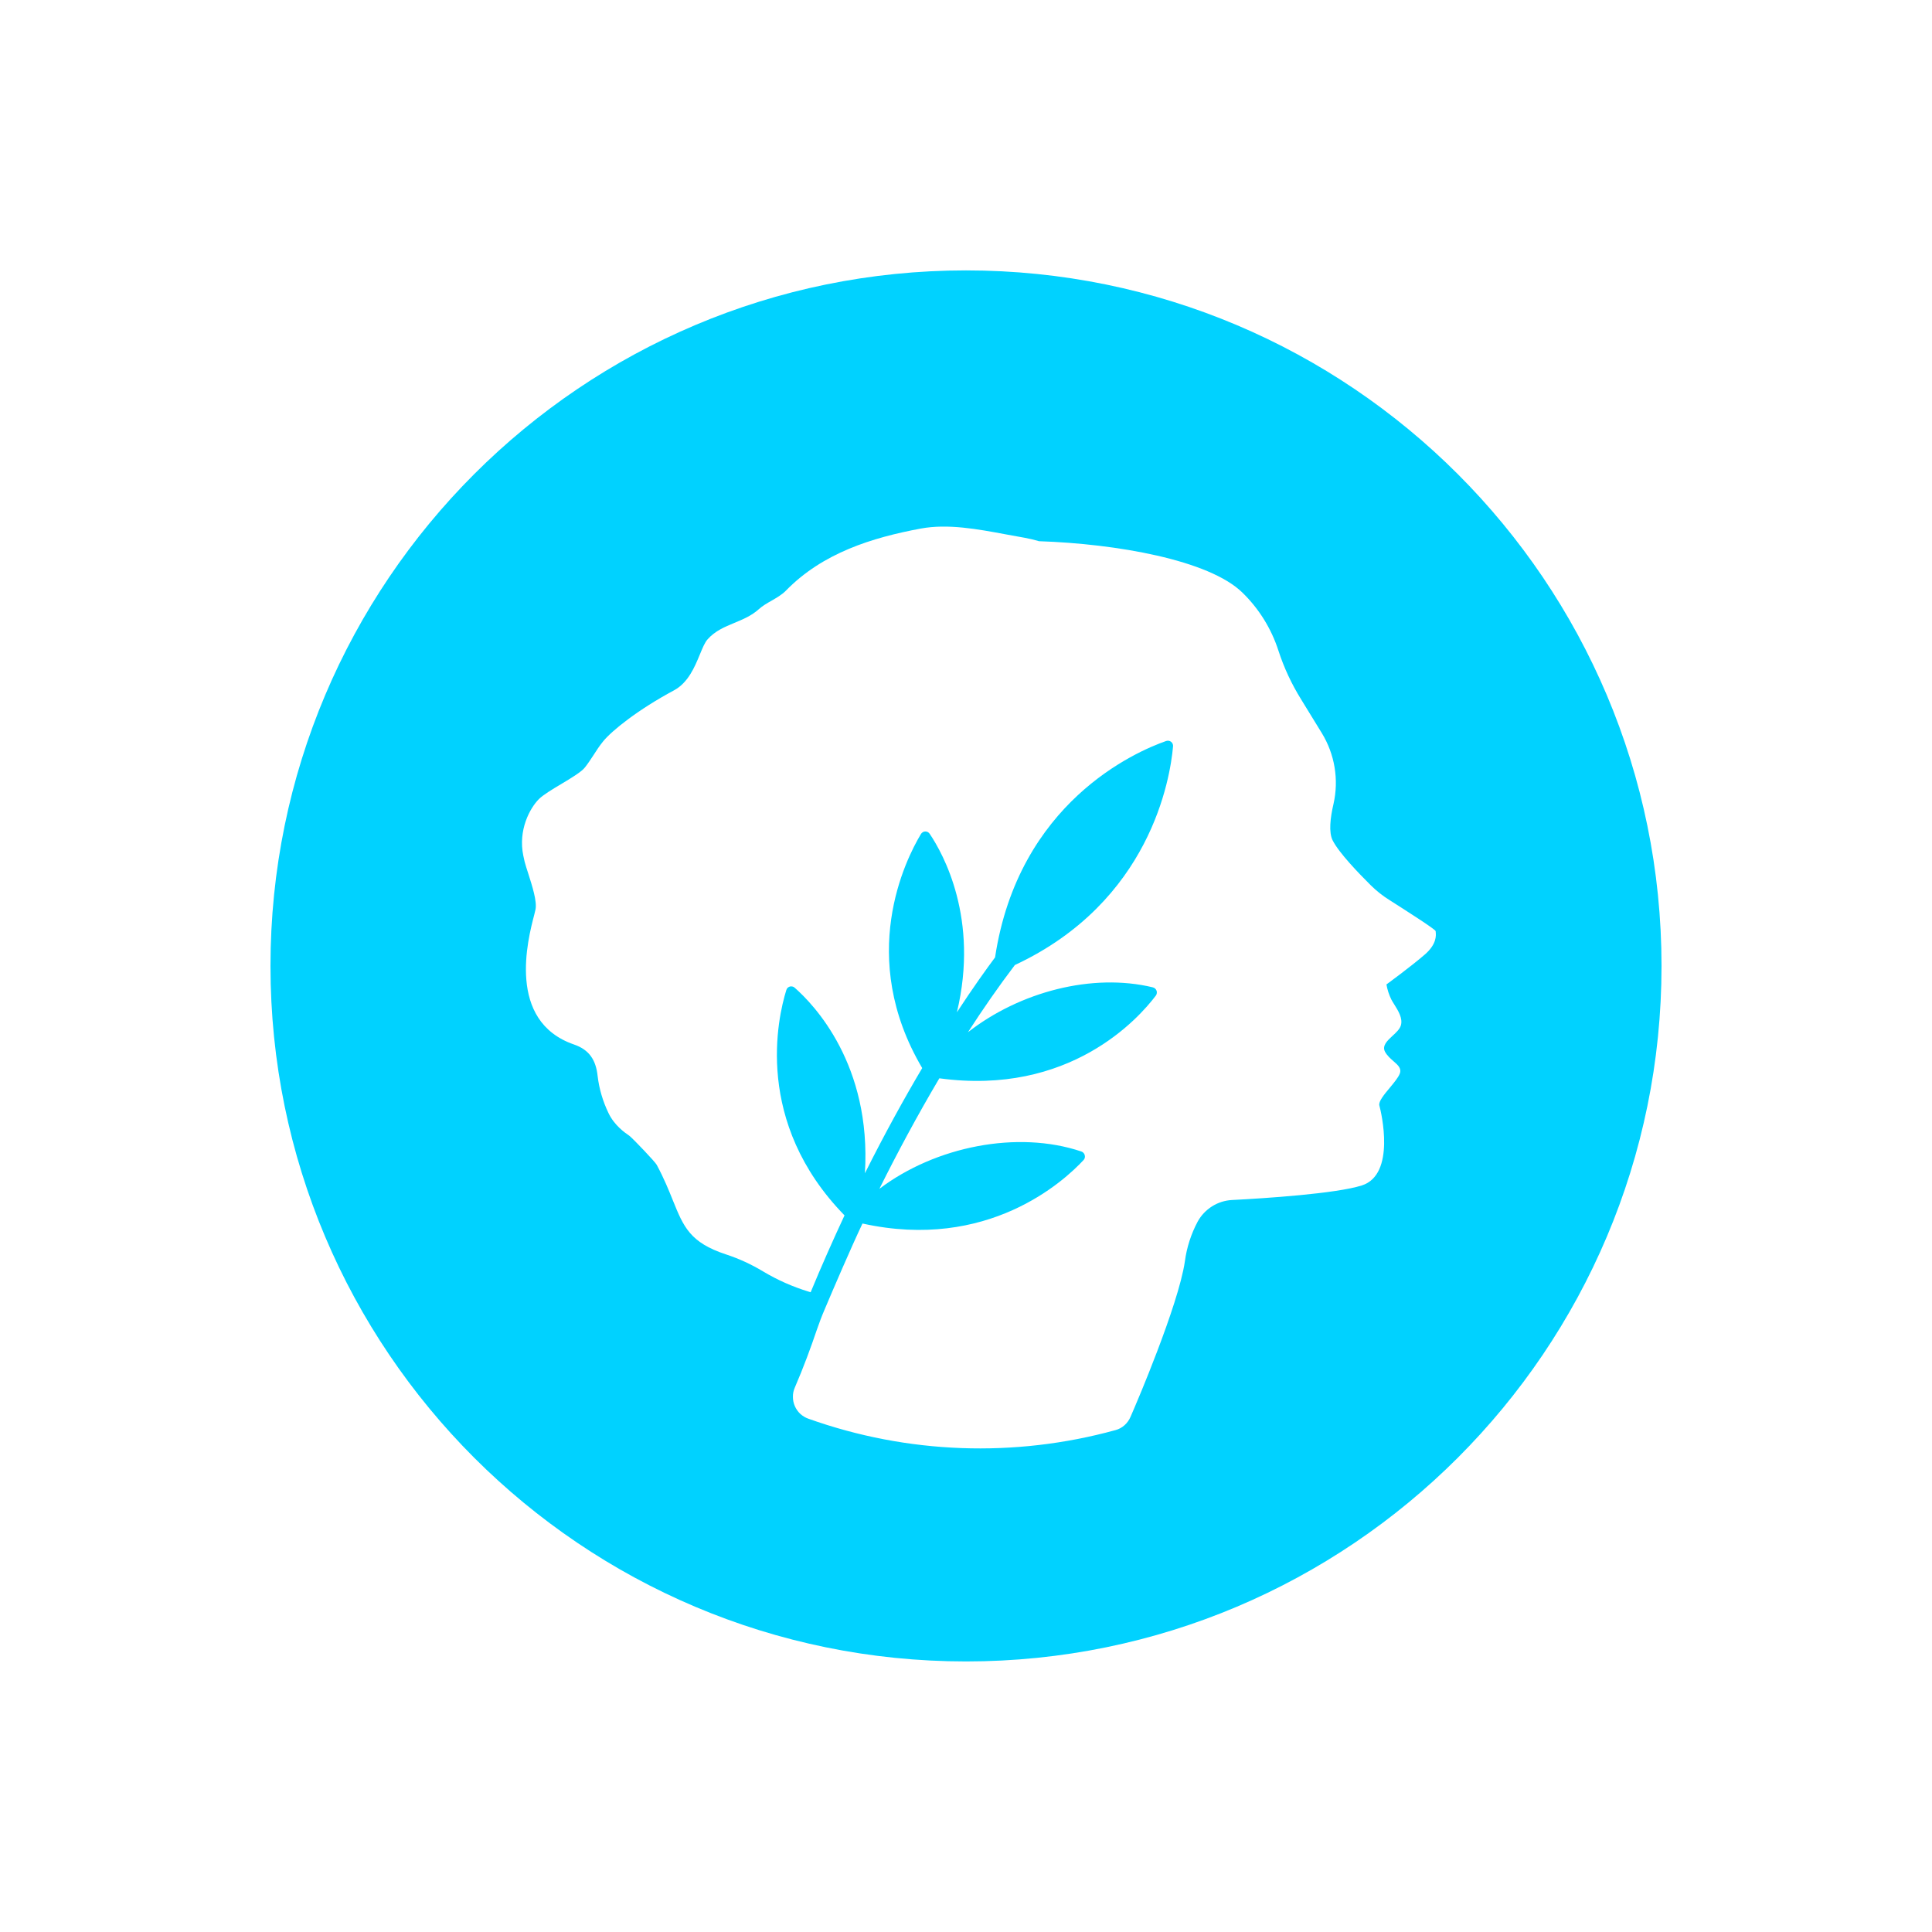
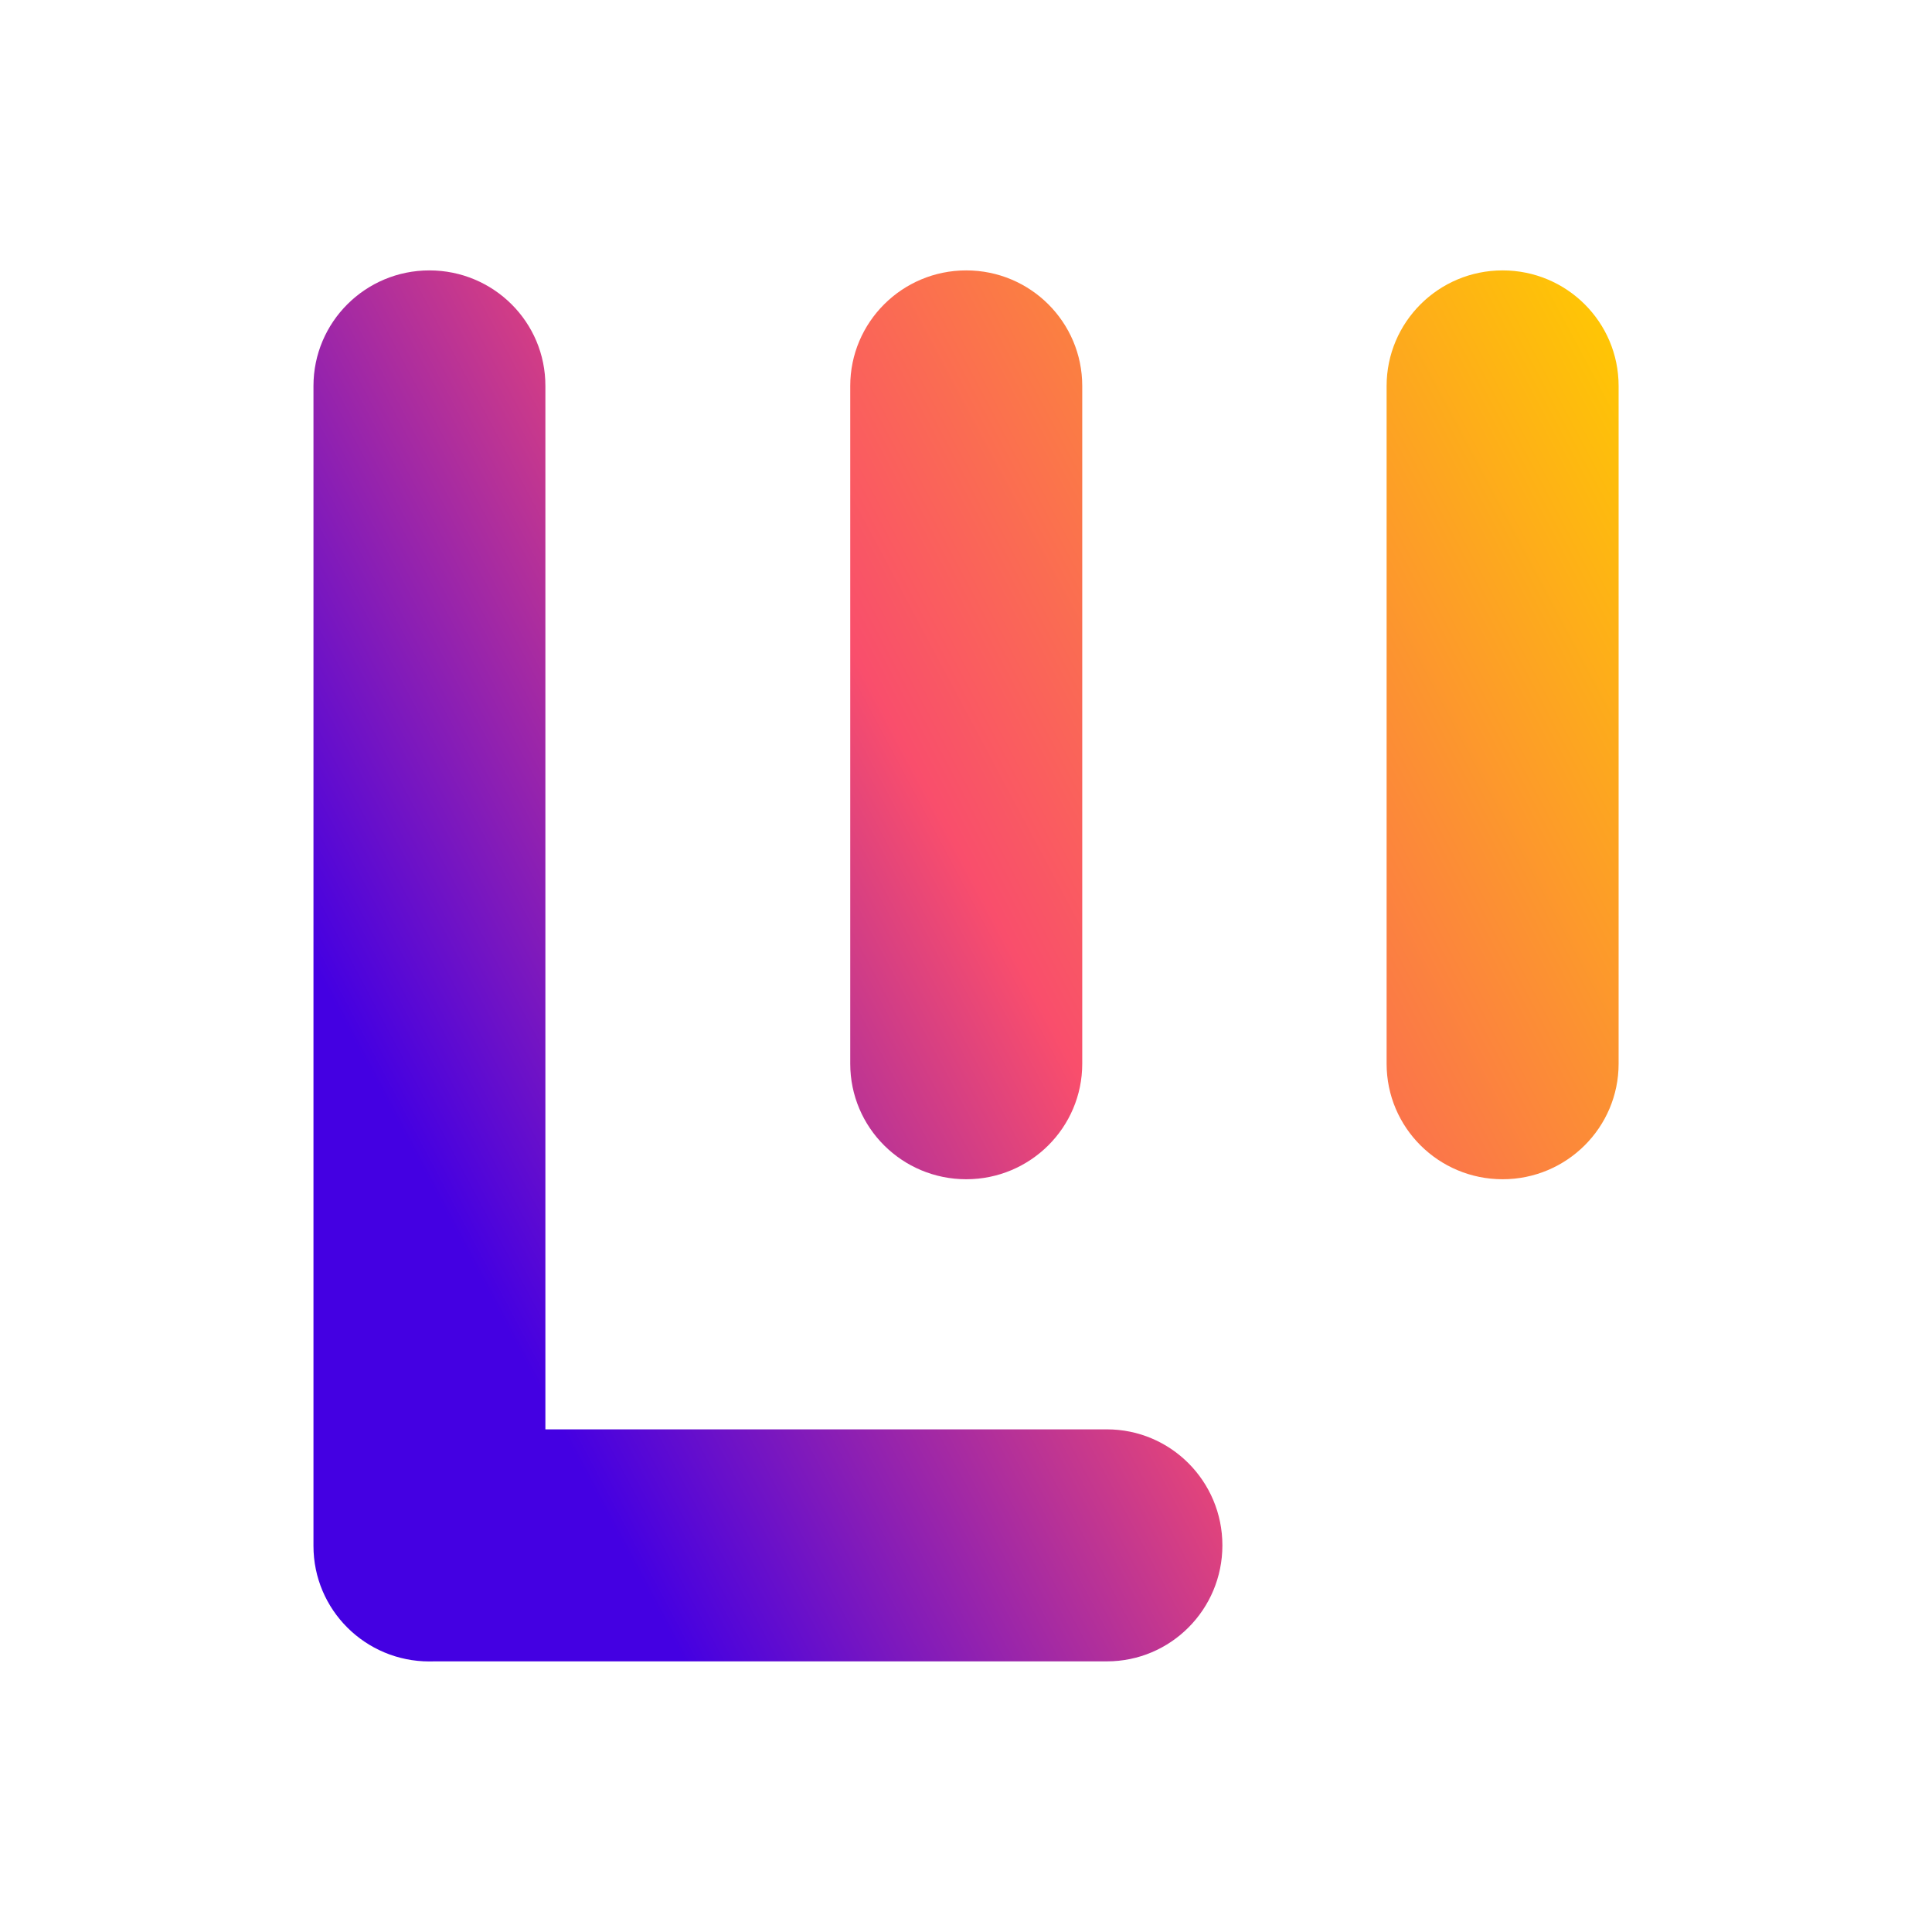
<svg xmlns="http://www.w3.org/2000/svg" width="24" height="24" viewBox="0 0 24 24" fill="none">
-   <path fill-rule="evenodd" clip-rule="evenodd" d="M12 3.359C16.772 3.359 20.64 7.228 20.64 11.999C20.64 16.771 16.772 20.639 12 20.639C7.228 20.639 3.36 16.771 3.36 11.999C3.36 7.228 7.228 3.359 12 3.359ZM17.264 11.183C17.46 11.308 17.834 11.546 17.834 11.567C17.834 11.57 17.835 11.573 17.835 11.578C17.839 11.619 17.849 11.728 17.7 11.857C17.535 12.001 17.223 12.229 17.223 12.229C17.234 12.294 17.255 12.358 17.284 12.417C17.294 12.436 17.307 12.457 17.321 12.479C17.369 12.556 17.428 12.65 17.402 12.738C17.389 12.783 17.345 12.825 17.3 12.866C17.233 12.928 17.166 12.99 17.205 13.065C17.232 13.114 17.273 13.15 17.311 13.183C17.367 13.232 17.415 13.273 17.387 13.341C17.367 13.389 17.316 13.45 17.265 13.512C17.193 13.598 17.122 13.684 17.135 13.733C17.158 13.816 17.342 14.591 16.917 14.726C16.597 14.828 15.716 14.886 15.303 14.907C15.215 14.912 15.13 14.939 15.056 14.986C14.982 15.033 14.92 15.098 14.878 15.175C14.796 15.329 14.742 15.496 14.719 15.669C14.639 16.219 14.096 17.479 14.096 17.479C14.096 17.479 14.07 17.538 14.044 17.6C14.027 17.64 14.002 17.675 13.97 17.704C13.938 17.733 13.899 17.754 13.858 17.765C12.602 18.111 11.27 18.062 10.043 17.624C10.005 17.611 9.971 17.59 9.942 17.564C9.913 17.537 9.89 17.504 9.874 17.468C9.858 17.432 9.85 17.393 9.85 17.353C9.849 17.314 9.857 17.274 9.873 17.238C9.983 16.984 10.076 16.729 10.145 16.525C10.175 16.437 10.208 16.35 10.245 16.264C10.351 16.013 10.568 15.507 10.714 15.199C12.269 15.543 13.215 14.675 13.46 14.411C13.468 14.403 13.473 14.393 13.476 14.382C13.478 14.371 13.478 14.36 13.475 14.35C13.473 14.339 13.467 14.329 13.459 14.321C13.452 14.313 13.442 14.307 13.432 14.304C12.641 14.038 11.622 14.24 10.924 14.768C11.146 14.322 11.396 13.856 11.669 13.395C13.285 13.616 14.143 12.653 14.358 12.368C14.365 12.359 14.369 12.349 14.37 12.338C14.372 12.327 14.371 12.316 14.367 12.306C14.363 12.296 14.357 12.287 14.349 12.28C14.341 12.273 14.331 12.268 14.32 12.265C13.57 12.084 12.668 12.32 12.024 12.823C12.21 12.535 12.405 12.254 12.607 11.988C14.292 11.201 14.537 9.67 14.572 9.272C14.573 9.261 14.572 9.25 14.567 9.24C14.563 9.23 14.556 9.222 14.548 9.215C14.539 9.208 14.529 9.204 14.518 9.202C14.508 9.2 14.496 9.202 14.486 9.205C14.105 9.338 12.652 9.97 12.361 11.893C12.254 12.037 12.089 12.266 11.887 12.575C12.166 11.412 11.715 10.604 11.549 10.358C11.543 10.349 11.535 10.341 11.525 10.336C11.516 10.331 11.505 10.329 11.494 10.329C11.483 10.329 11.472 10.332 11.463 10.338C11.453 10.344 11.445 10.352 11.44 10.361C11.248 10.68 10.642 11.889 11.456 13.268C11.235 13.641 10.993 14.078 10.744 14.575C10.828 13.225 10.109 12.477 9.872 12.27C9.864 12.262 9.854 12.257 9.844 12.255C9.833 12.252 9.822 12.253 9.812 12.255C9.802 12.258 9.792 12.264 9.784 12.271C9.777 12.279 9.771 12.288 9.768 12.299C9.66 12.646 9.363 13.941 10.491 15.098C10.351 15.398 10.209 15.717 10.07 16.053C10.06 16.049 10.051 16.046 10.045 16.045C9.848 15.985 9.658 15.901 9.481 15.795C9.335 15.707 9.181 15.636 9.02 15.583C8.57 15.436 8.491 15.238 8.36 14.915C8.309 14.788 8.25 14.641 8.158 14.47C8.137 14.431 7.878 14.16 7.822 14.112C7.82 14.11 7.816 14.107 7.81 14.103C7.767 14.074 7.632 13.981 7.559 13.827C7.489 13.682 7.443 13.527 7.424 13.367C7.403 13.171 7.323 13.041 7.13 12.975C6.291 12.685 6.557 11.668 6.636 11.366C6.643 11.336 6.649 11.313 6.652 11.299C6.673 11.198 6.612 11.008 6.562 10.851C6.544 10.796 6.528 10.746 6.517 10.704C6.513 10.685 6.508 10.663 6.502 10.635L6.501 10.631C6.434 10.31 6.583 10.039 6.694 9.927C6.746 9.875 6.858 9.807 6.971 9.74C7.098 9.664 7.226 9.587 7.268 9.531C7.305 9.484 7.338 9.433 7.371 9.383C7.409 9.323 7.448 9.264 7.492 9.21C7.6 9.076 7.928 8.814 8.372 8.576C8.549 8.481 8.63 8.285 8.694 8.13C8.727 8.05 8.755 7.981 8.79 7.942C8.883 7.837 9.002 7.788 9.122 7.738C9.228 7.694 9.335 7.65 9.427 7.567C9.473 7.525 9.53 7.493 9.586 7.461C9.65 7.424 9.713 7.388 9.762 7.338C10.219 6.869 10.832 6.679 11.438 6.566C11.774 6.504 12.142 6.572 12.5 6.639C12.576 6.653 12.652 6.667 12.726 6.68C12.787 6.691 12.847 6.705 12.907 6.723C13.864 6.755 15.017 6.955 15.433 7.361C15.639 7.561 15.793 7.809 15.881 8.082C15.95 8.295 16.045 8.498 16.163 8.688L16.419 9.105C16.581 9.369 16.634 9.686 16.565 9.988C16.525 10.159 16.504 10.34 16.555 10.44C16.635 10.597 16.881 10.851 17.028 10.997C17.099 11.067 17.178 11.13 17.264 11.183Z" fill="#00D2FF" />
+   <path fill-rule="evenodd" clip-rule="evenodd" d="M3.894 4.795C3.894 4.001 4.539 3.359 5.334 3.359C6.131 3.359 6.777 4.001 6.775 4.795V17.756H13.75C14.542 17.756 15.185 18.4 15.185 19.197C15.185 19.993 14.543 20.638 13.75 20.638H5.406C5.383 20.639 5.359 20.639 5.334 20.639C4.539 20.639 3.894 19.998 3.894 19.204V4.795ZM10.562 4.795C10.562 4.003 11.206 3.359 12.003 3.359C12.799 3.359 13.444 4.001 13.444 4.795V13.214C13.444 14.006 12.799 14.649 12.003 14.649C11.207 14.649 10.562 14.008 10.562 13.214V4.795ZM18.666 3.359C17.869 3.359 17.225 4.003 17.225 4.795V13.214C17.225 14.008 17.871 14.649 18.666 14.649C19.462 14.649 20.107 14.006 20.107 13.214V4.795C20.107 4.001 19.462 3.359 18.666 3.359Z" fill="url(#paint0_linear_6635_158336)" />
+   <defs>
+     <linearGradient id="paint0_linear_6635_158336" x1="3.894" y1="11.999" x2="20.108" y2="3.361" gradientUnits="userSpaceOnUse">
+       <stop stop-color="#4400E2" />
+       <stop offset="0.422" stop-color="#F94E6C" />
+       <stop offset="1" stop-color="#FFCB00" />
+     </linearGradient>
+   </defs>
</svg>
